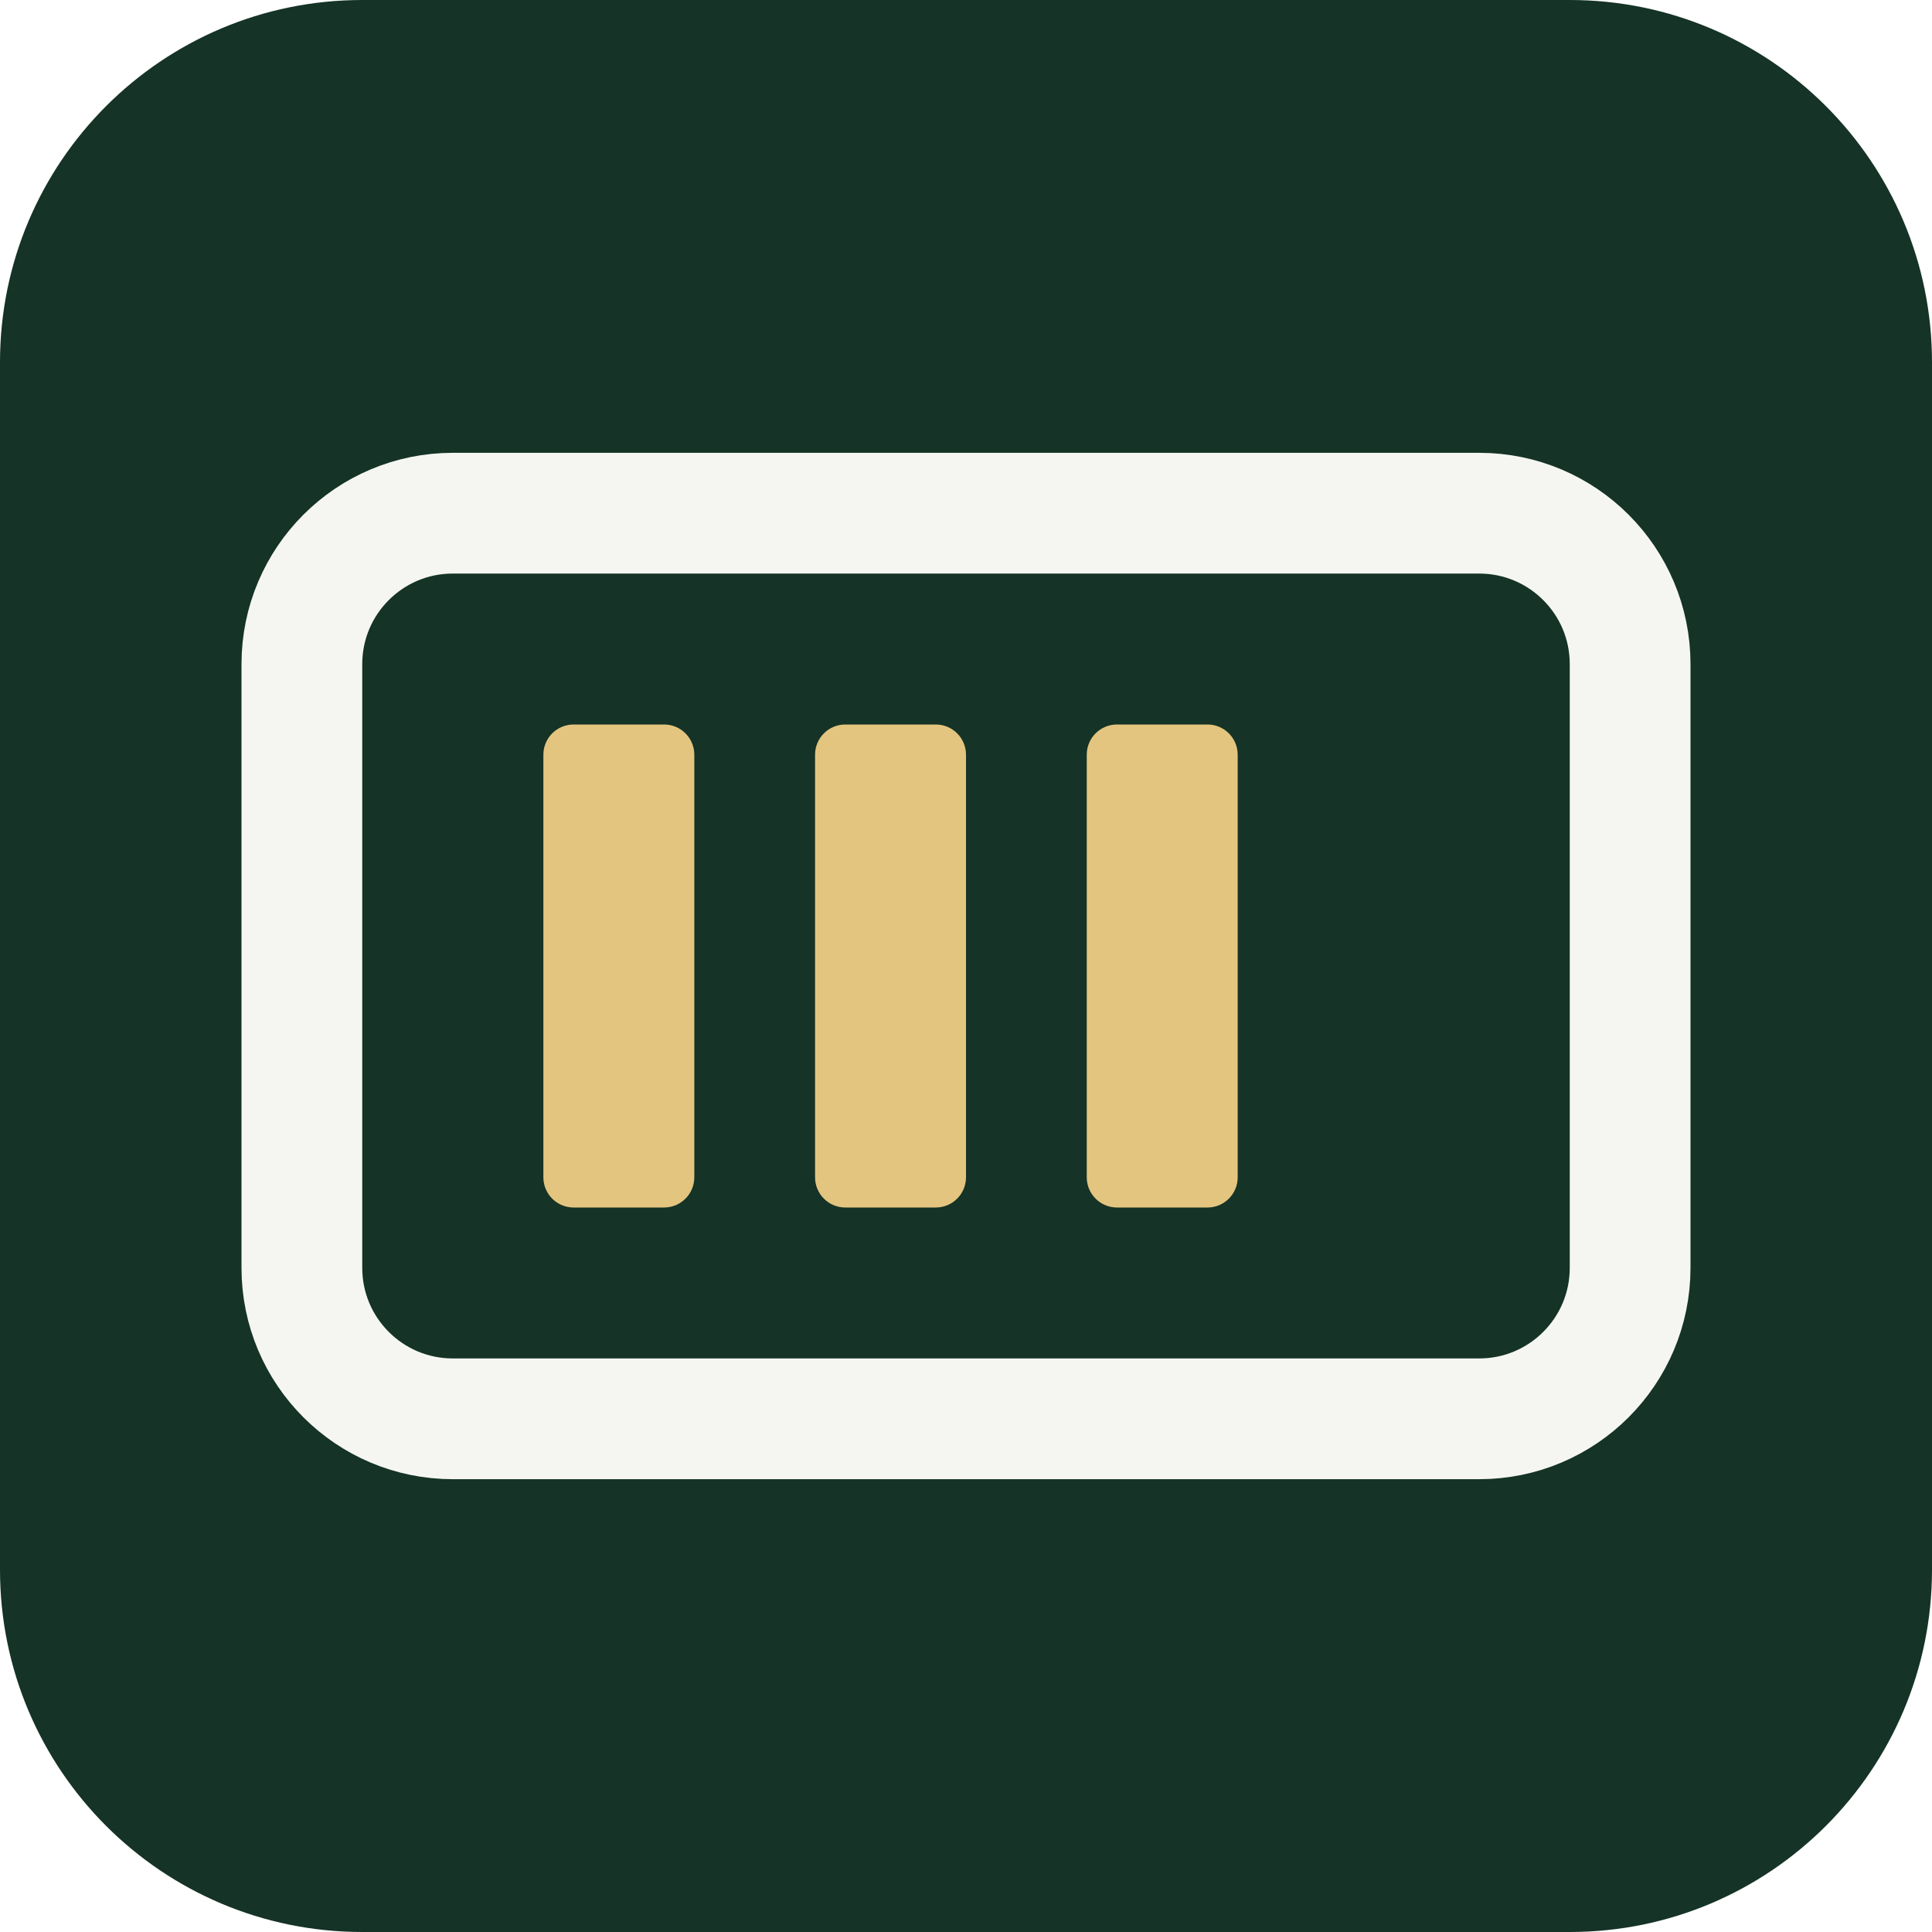
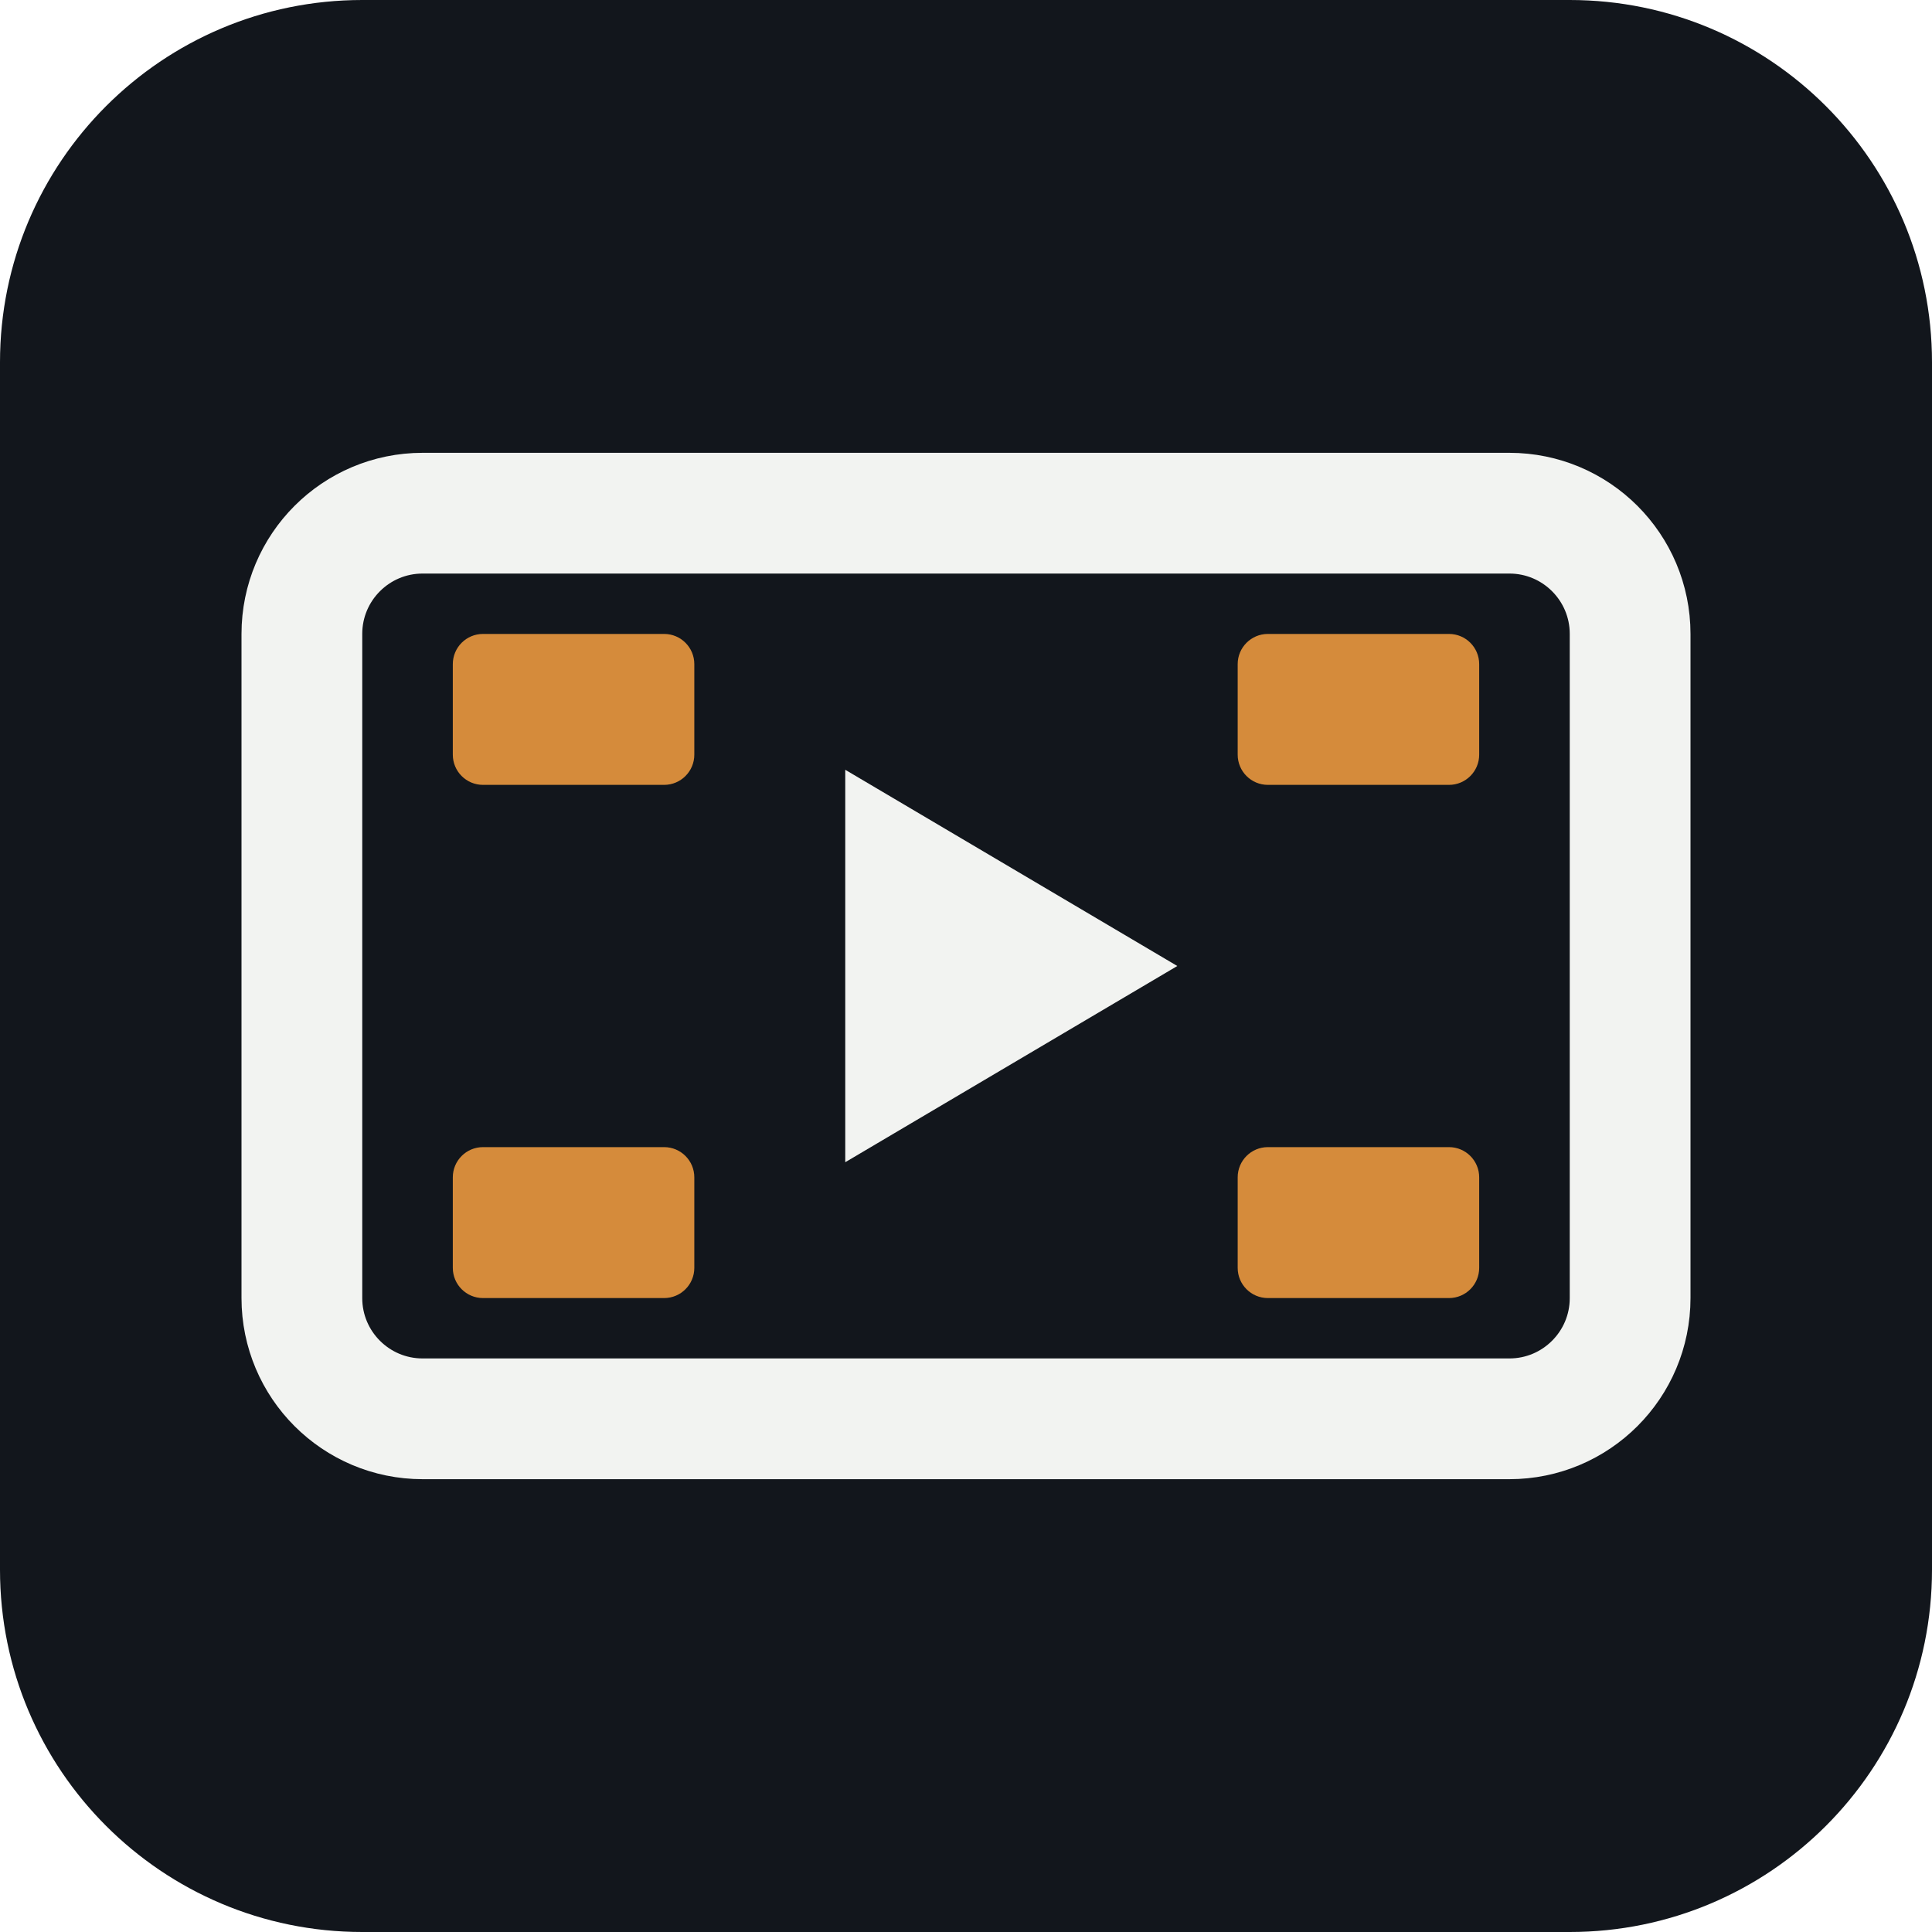
<svg xmlns="http://www.w3.org/2000/svg" viewBox="0 0 512 512">
-   <rect width="512" height="512" rx="96" fill="#153326" />
-   <rect x="80" y="136" width="352" height="240" rx="40" fill="none" stroke="#f5f6f2" stroke-width="32" />
-   <rect x="144" y="192" width="40" height="128" rx="8" fill="#e4c57f" />
-   <rect x="216" y="192" width="40" height="128" rx="8" fill="#e4c57f" />
-   <rect x="288" y="192" width="40" height="128" rx="8" fill="#e4c57f" />
+   <rect width="512" height="512" rx="96" fill="#12161c" />
+   <rect x="80" y="136" width="352" height="240" rx="32" fill="none" stroke="#f2f3f1" stroke-width="32" />
+   <rect x="120" y="168" width="64" height="40" rx="8" fill="#d58b3b" />
+   <rect x="328" y="168" width="64" height="40" rx="8" fill="#d58b3b" />
+   <rect x="120" y="304" width="64" height="40" rx="8" fill="#d58b3b" />
+   <rect x="328" y="304" width="64" height="40" rx="8" fill="#d58b3b" />
+   <path d="M224 204 312 256l-88 52z" fill="#f2f3f1" />
</svg>
